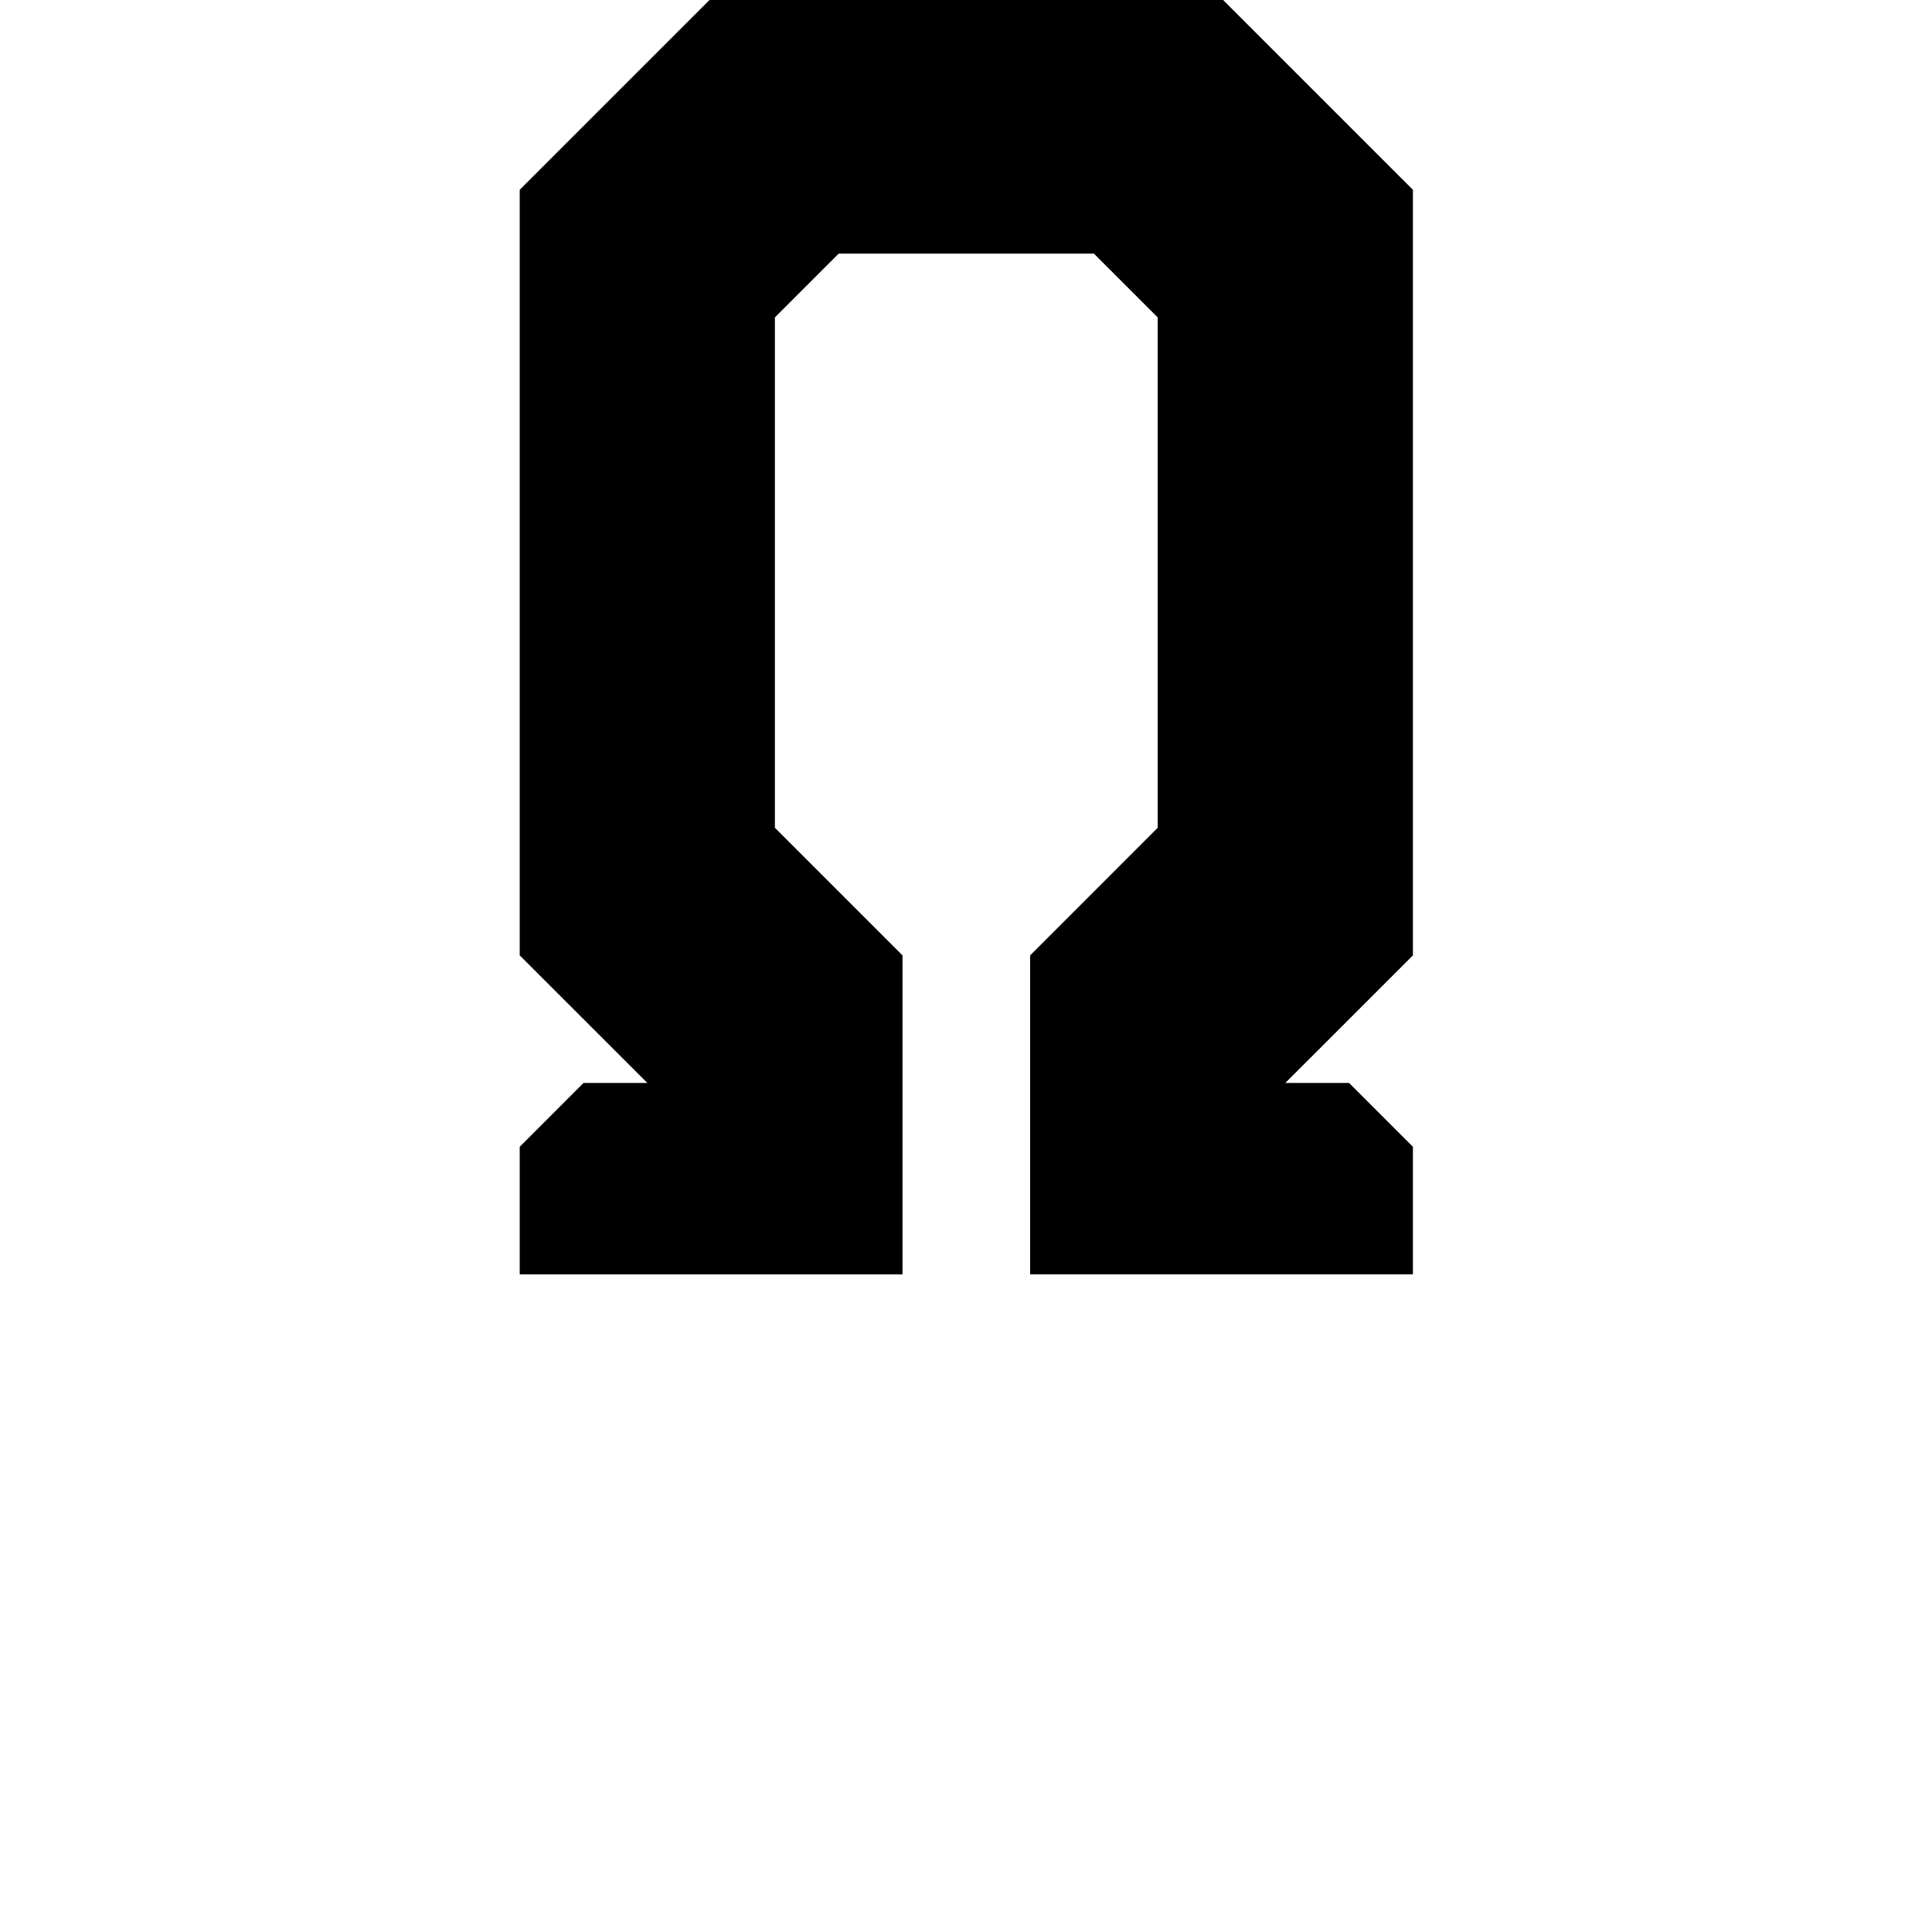
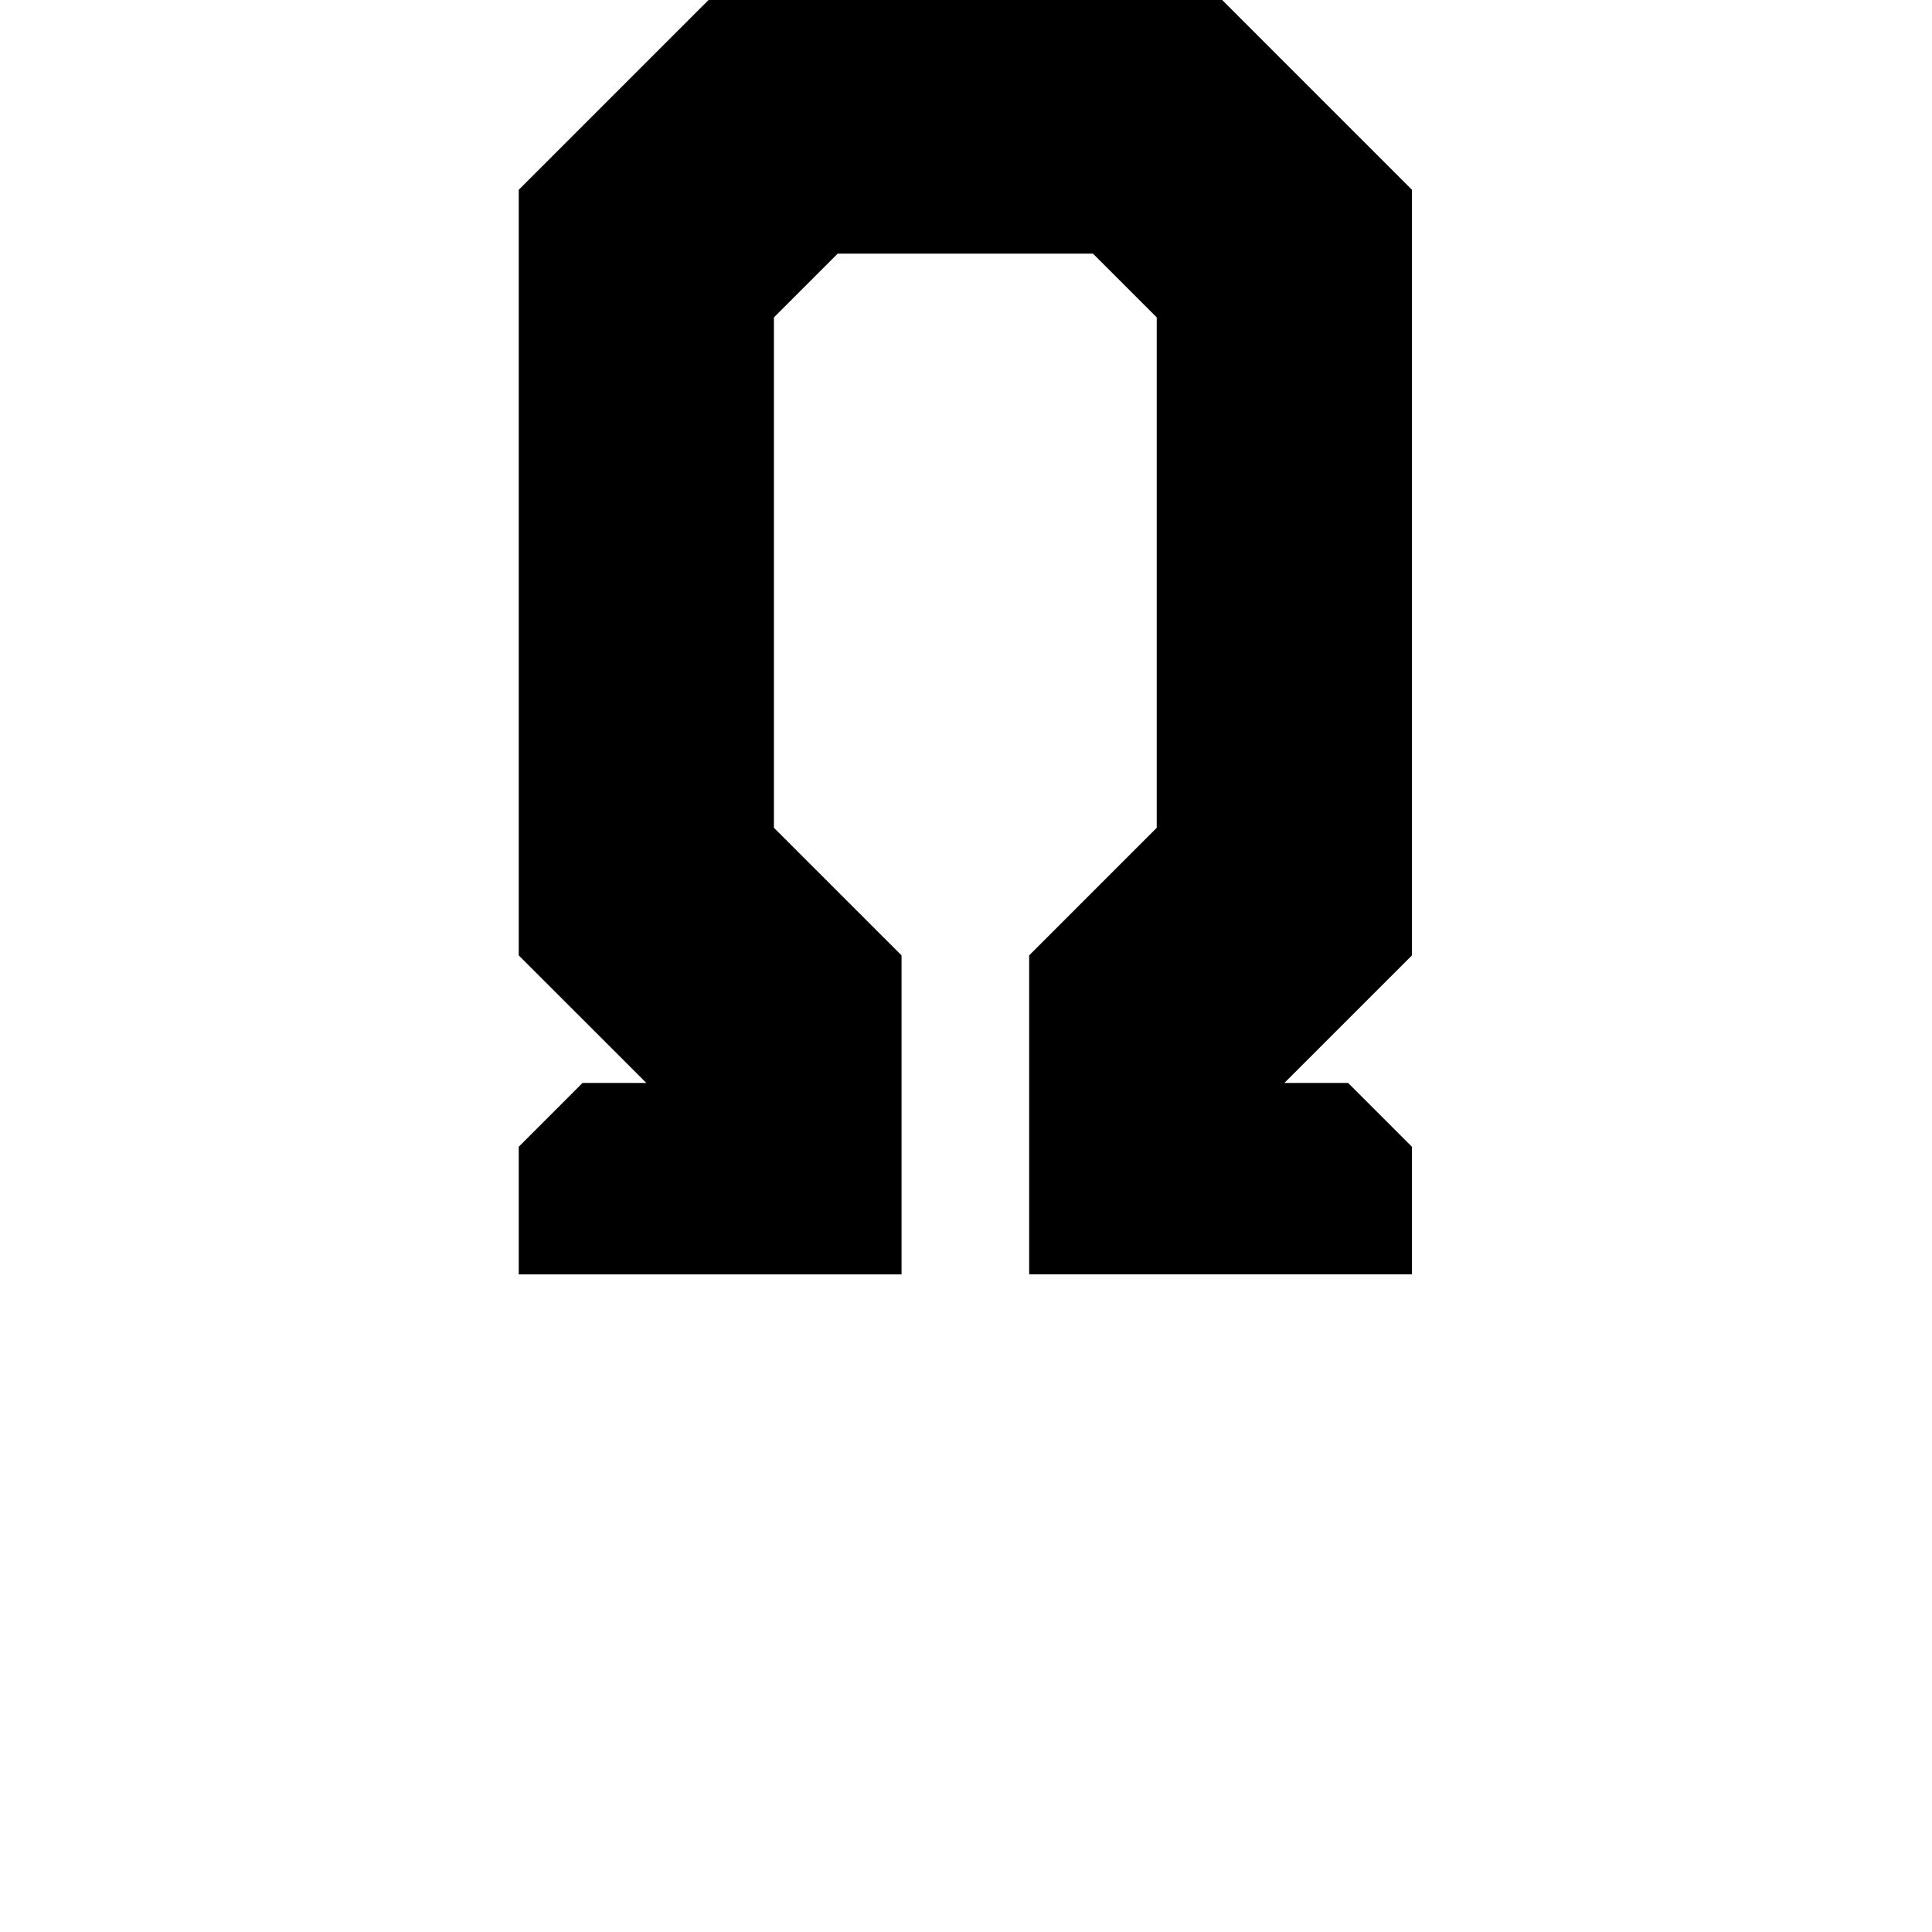
<svg xmlns="http://www.w3.org/2000/svg" viewBox="0 0 512 512" width="512" height="512">
-   <g transform="matrix(0.512,0,0,-0.512,112.128,337.920)">
-     <path d="M512.325 561.764 413.257 660.832H149.068L50 561.764V165.492L116.053 99.462H83.015L50 66.424V0.37H248.136V165.492L182.083 231.545V495.711L215.098 528.726H347.204L380.219 495.711V231.545L314.189 165.492V0.394H512.325V66.424L479.287 99.462H446.272L512.325 165.492Z" fill="#000000" />
+   <g transform="matrix(0.512,0,0,-0.512,124.672,337.920)">
+     <path d="M487.33 561.76 388.26 660.83H124.07L25 561.76V165.49L91.05 99.46H58.01L25.0 66.42V0.37H223.14V165.49L157.08 231.54V495.71L190.1 528.73H322.2L355.22 495.71V231.54L289.19 165.49V0.39H487.33V66.42L454.29 99.46H421.27L487.33 165.49Z" fill="#000000" />
  </g>
</svg>
